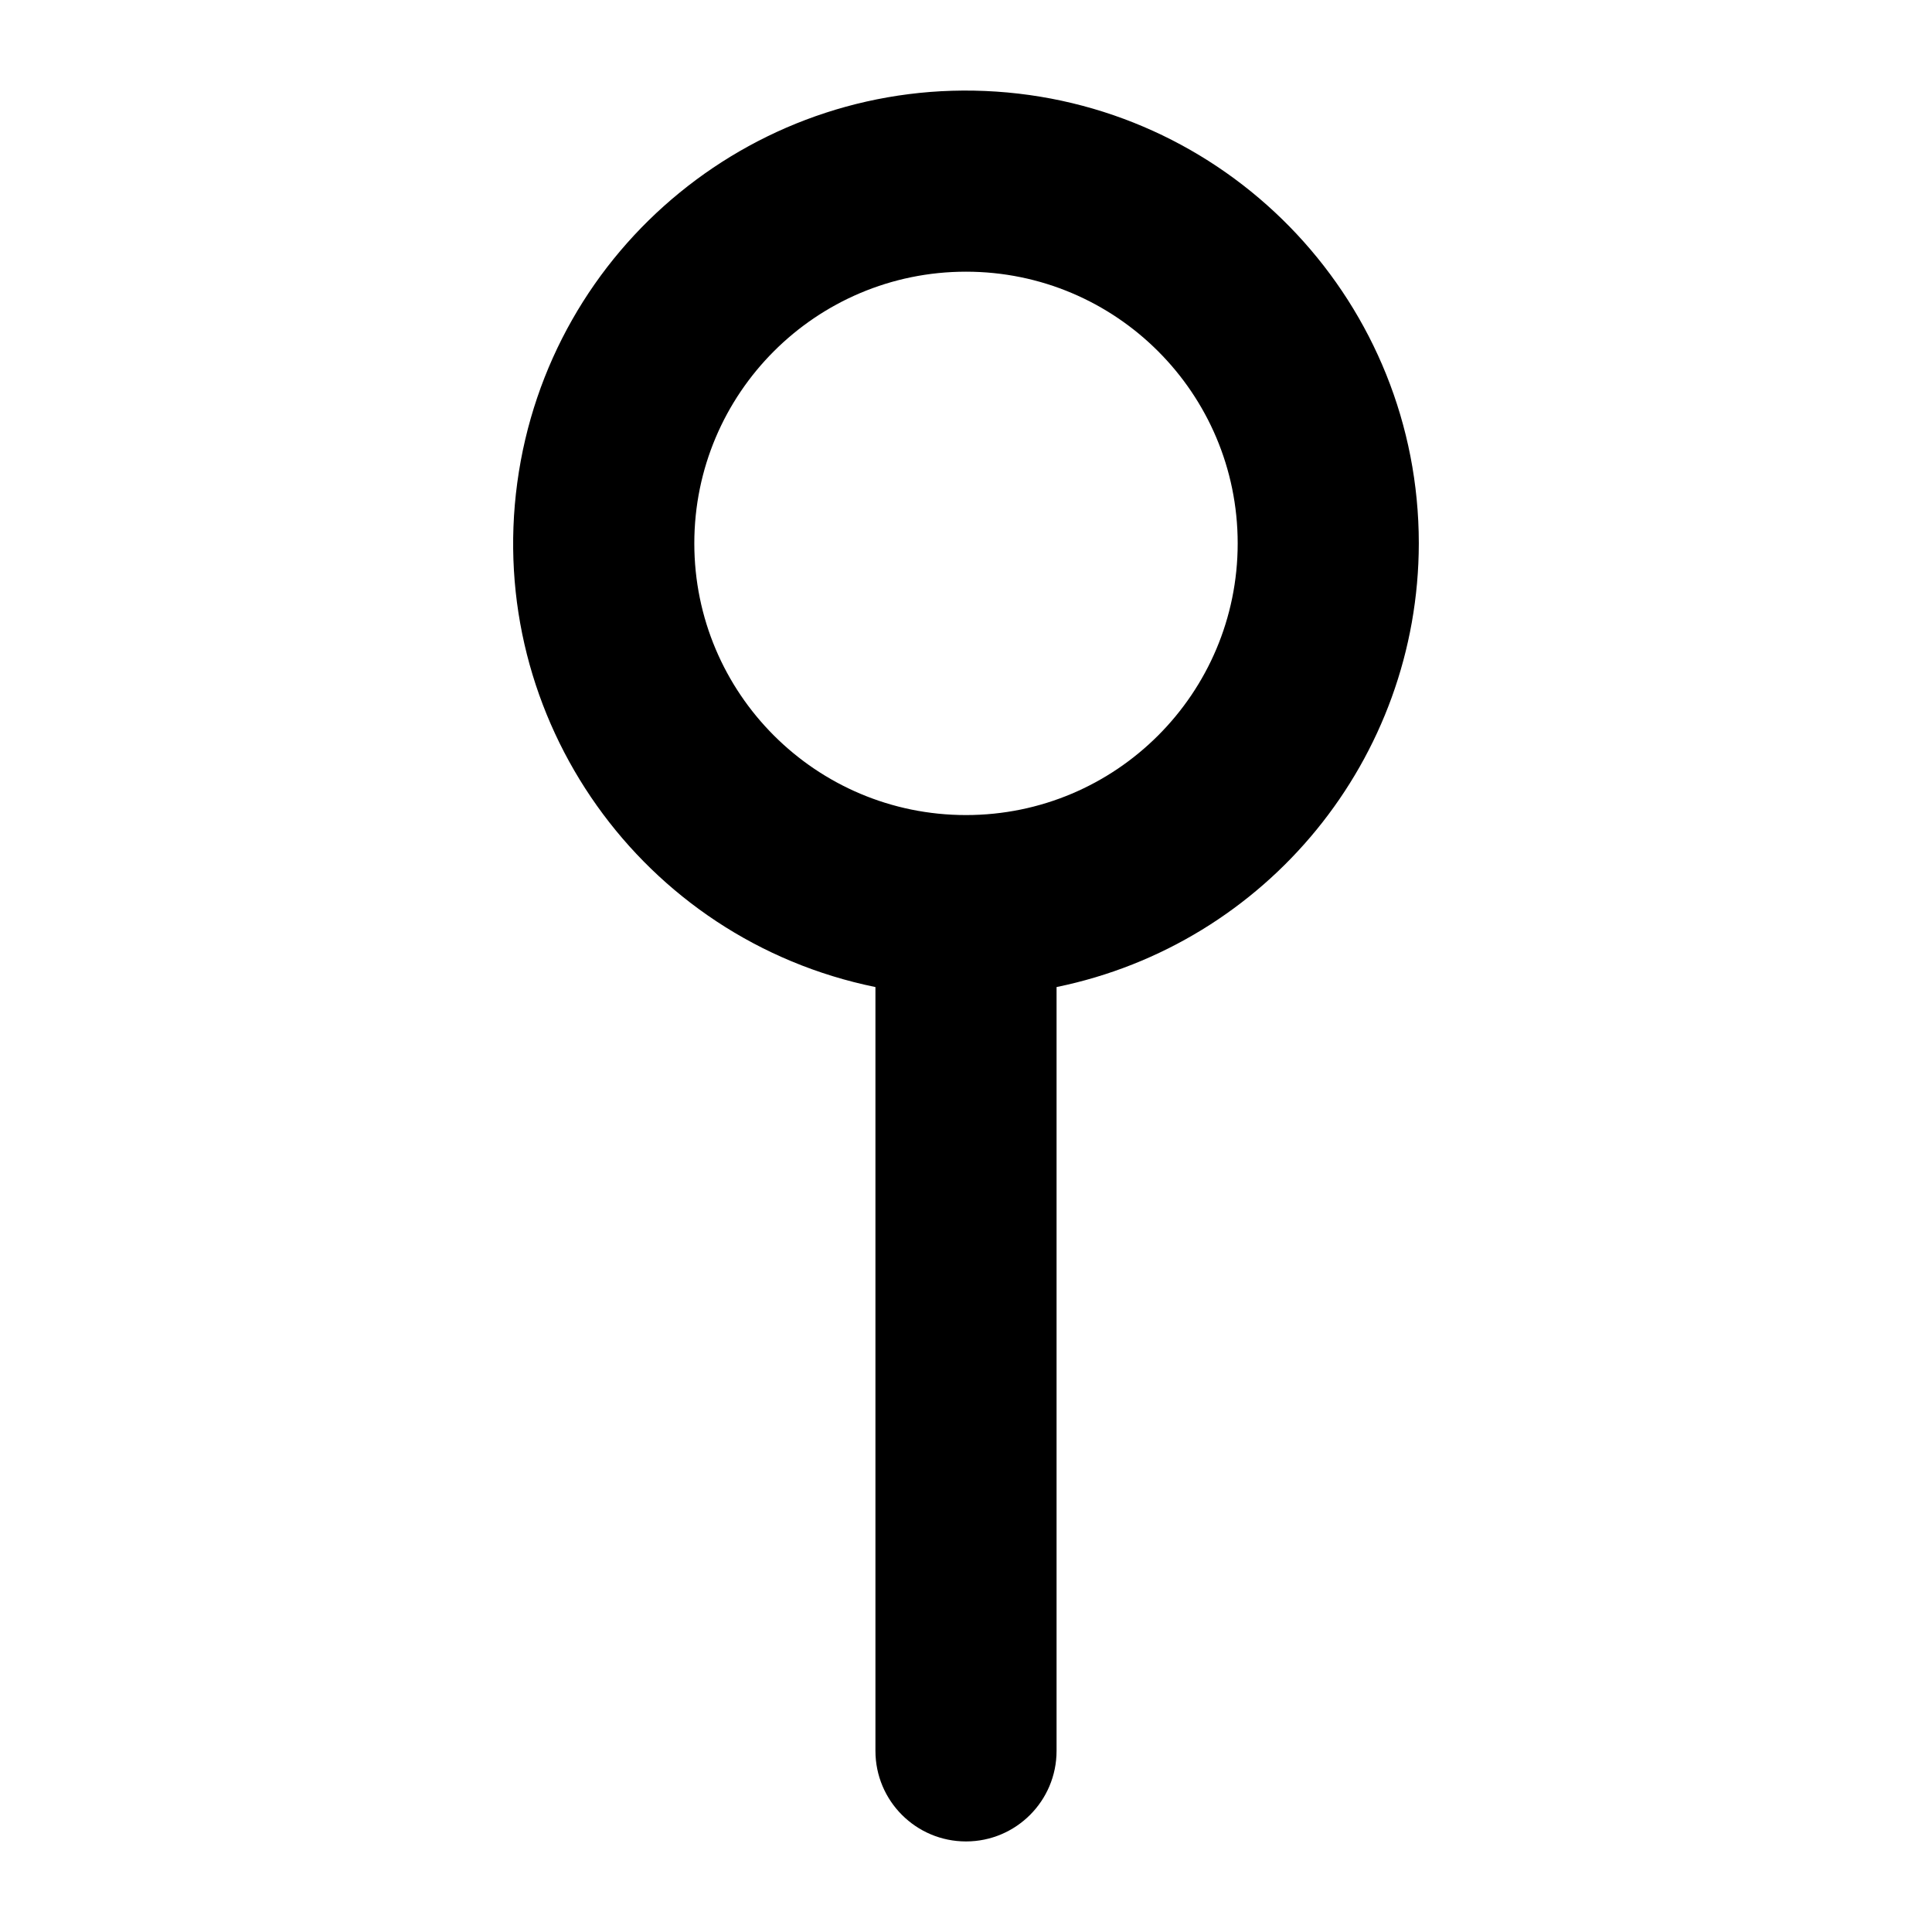
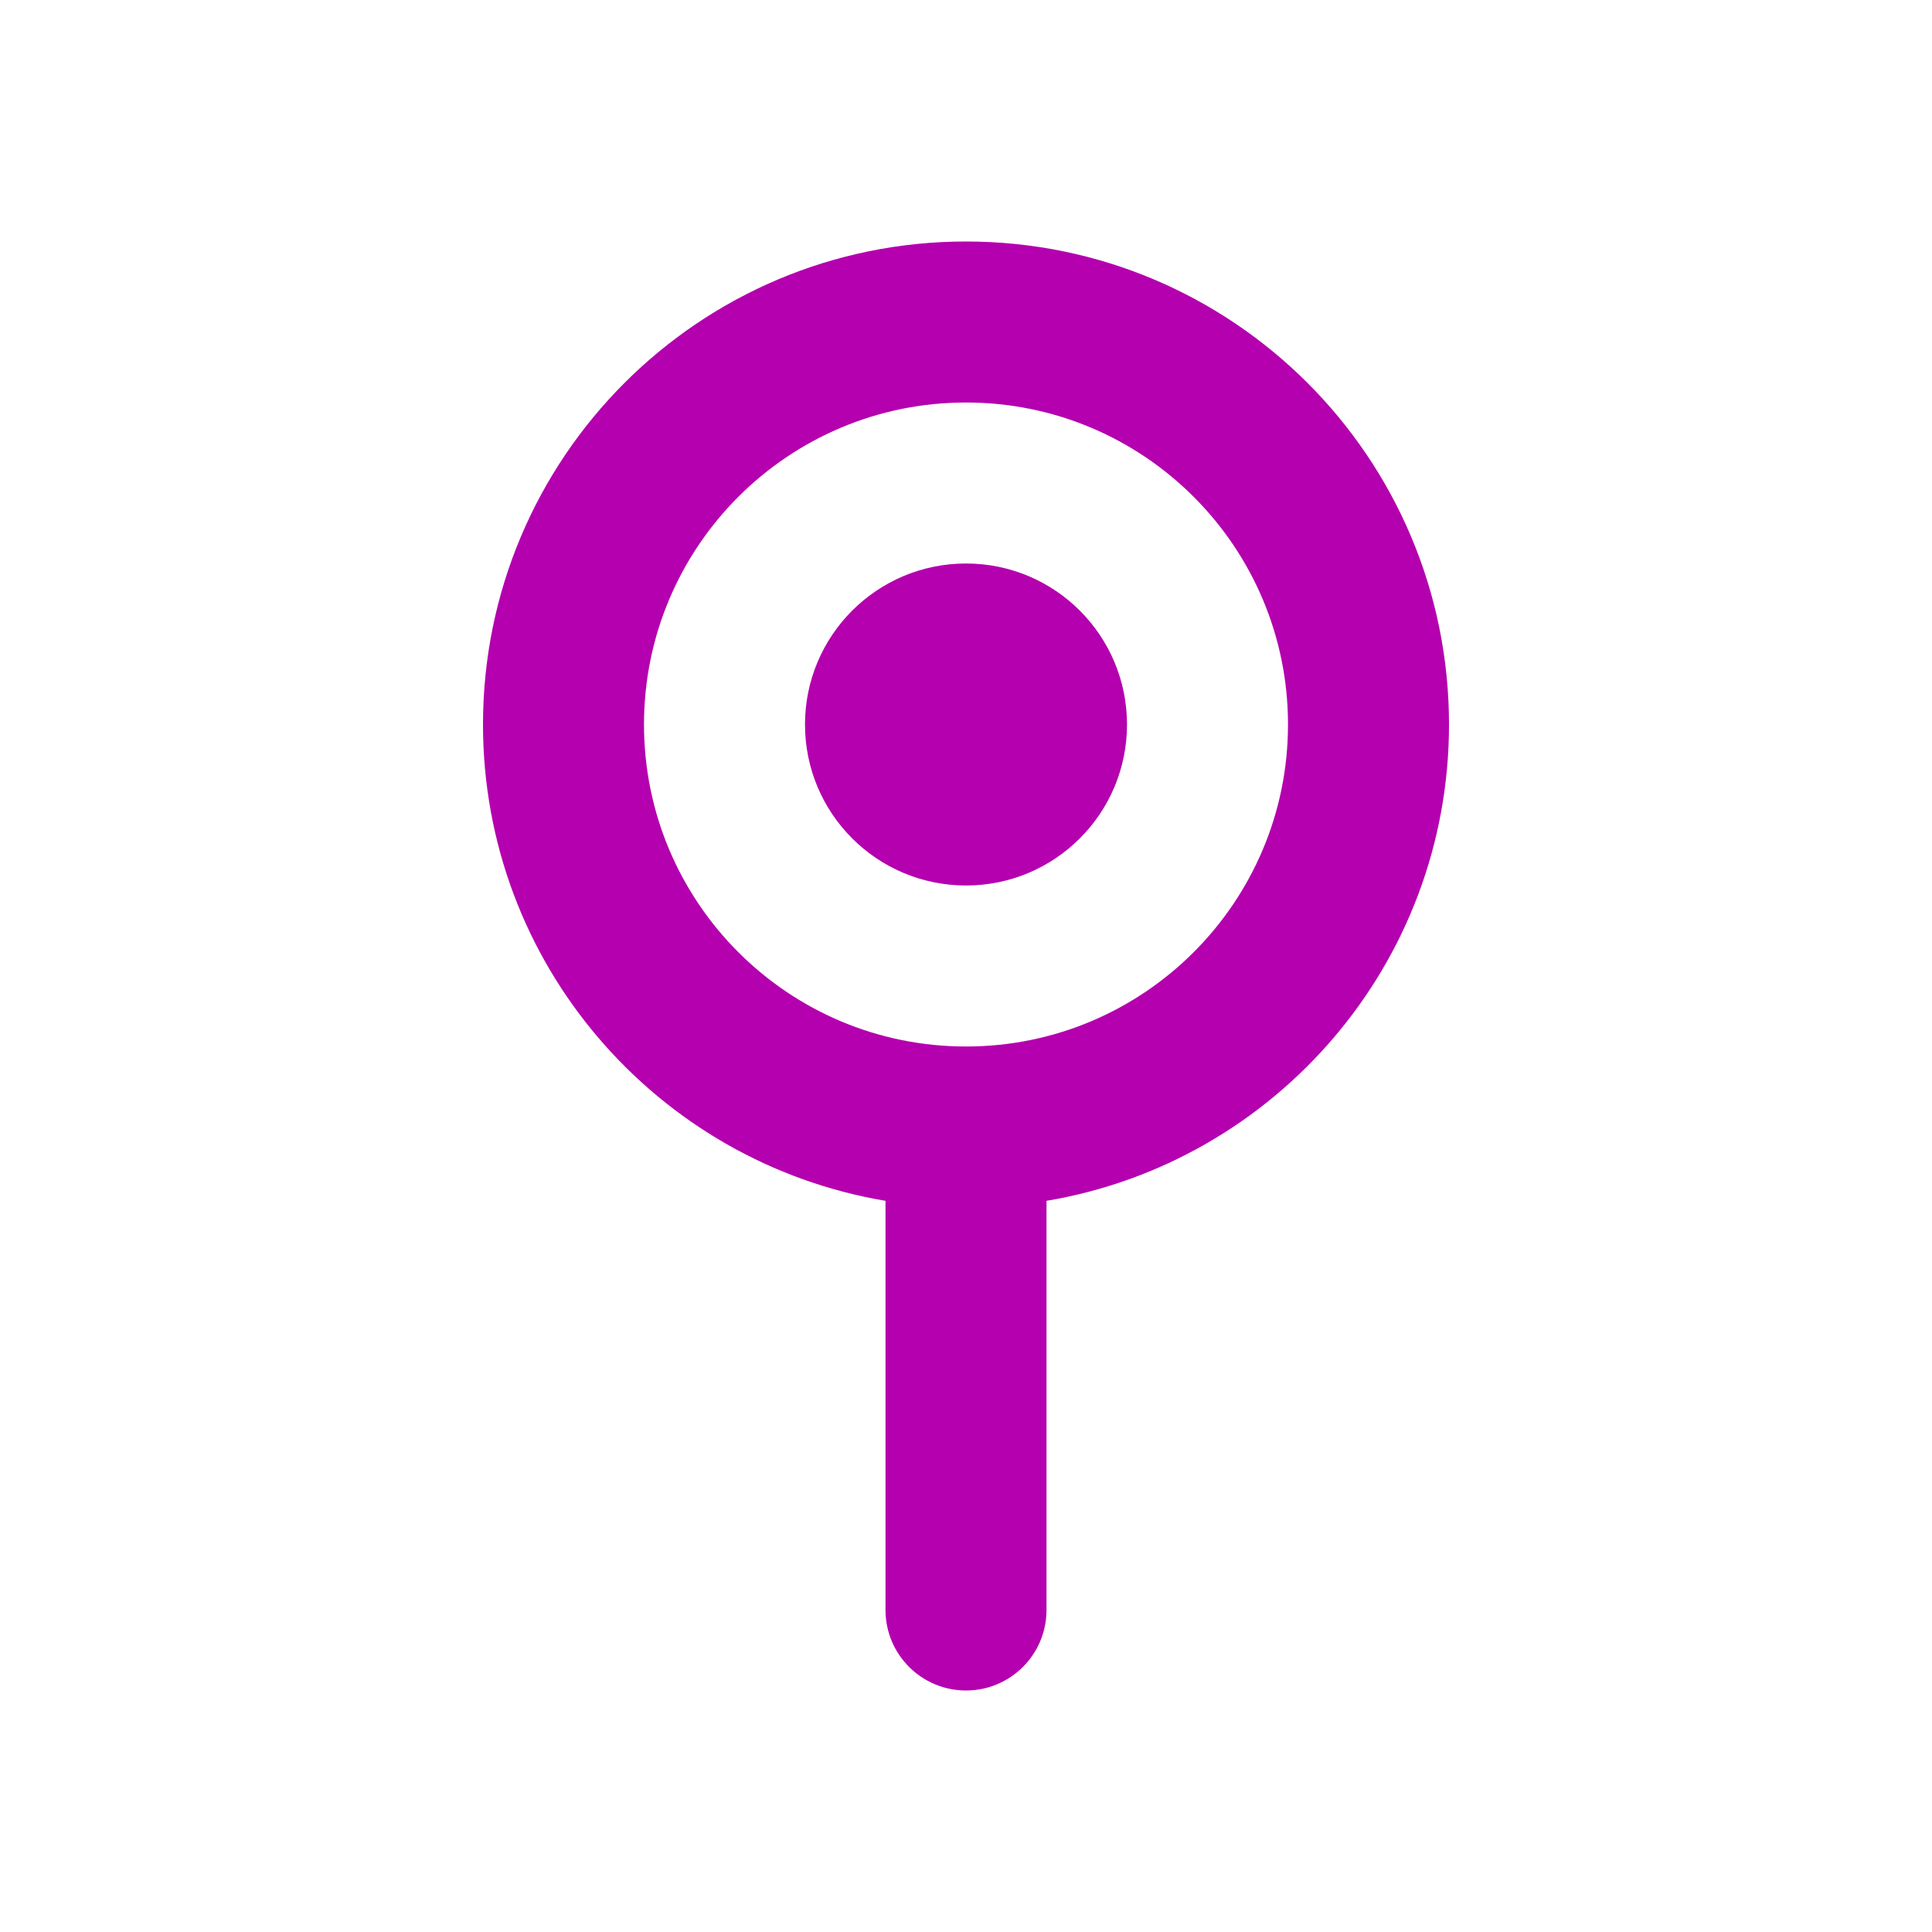
- <svg xmlns="http://www.w3.org/2000/svg" stroke="currentColor" fill="currentColor" stroke-width="0" viewBox="0 0 256 256" height="200px" width="200px">
-   <path d="M188,72a60,60,0,1,0-72,58.79V232a12,12,0,0,0,24,0V130.79A60.09,60.09,0,0,0,188,72Zm-60,36a36,36,0,1,1,36-36A36,36,0,0,1,128,108Z" />
+ <svg xmlns="http://www.w3.org/2000/svg" stroke="#b400ae" fill="none" stroke-width="0" viewBox="0 0 24 24" height="200px" width="200px">
+   <path d="M12 11C13.105 11 14 10.105 14 9C14 7.895 13.105 7 12 7C10.895 7 10 7.895 10 9C10 10.105 10.895 11 12 11Z" fill="#b400ae" />
+   <path fill-rule="evenodd" clip-rule="evenodd" d="M18 9C18 11.973 15.838 14.441 13 14.917V20C13 20.552 12.552 21 12 21C11.448 21 11 20.552 11 20V14.917C8.162 14.441 6 11.973 6 9C6 5.686 8.686 3 12 3C15.314 3 18 5.686 18 9ZM12 13C14.209 13 16 11.209 16 9C16 6.791 14.209 5 12 5C9.791 5 8 6.791 8 9C8 11.209 9.791 13 12 13Z" fill="#b400ae" />
</svg>
